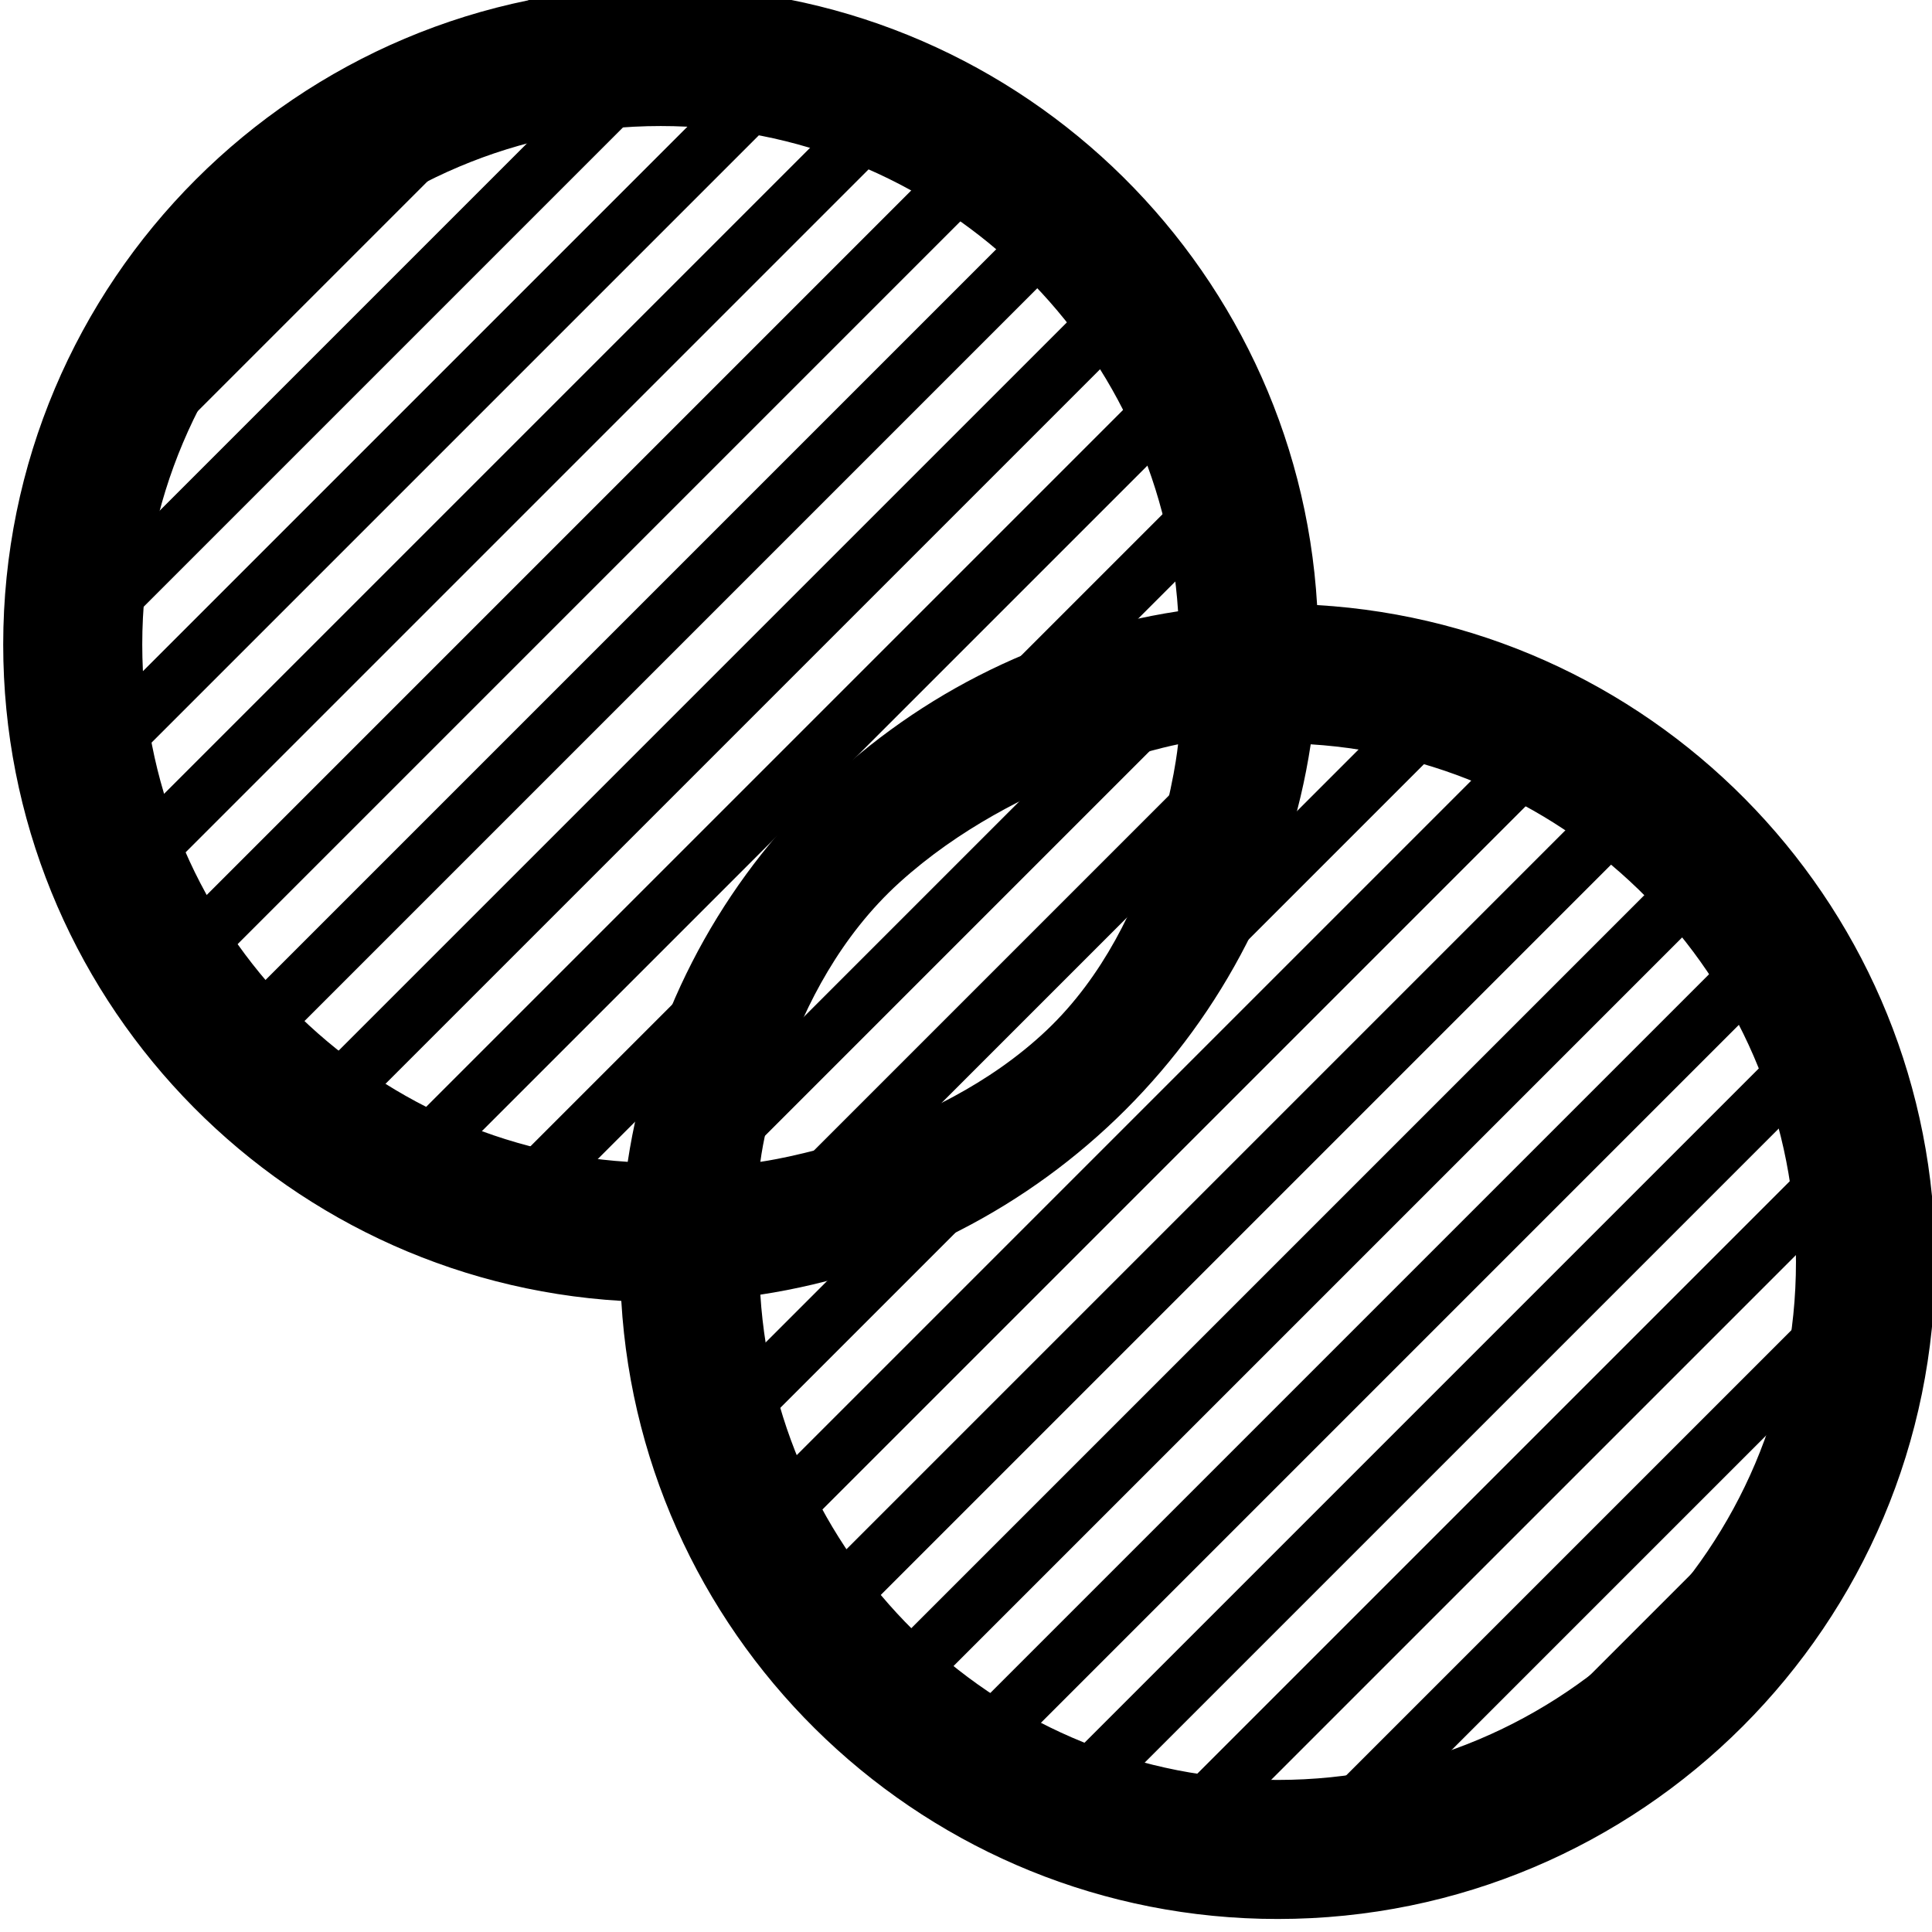
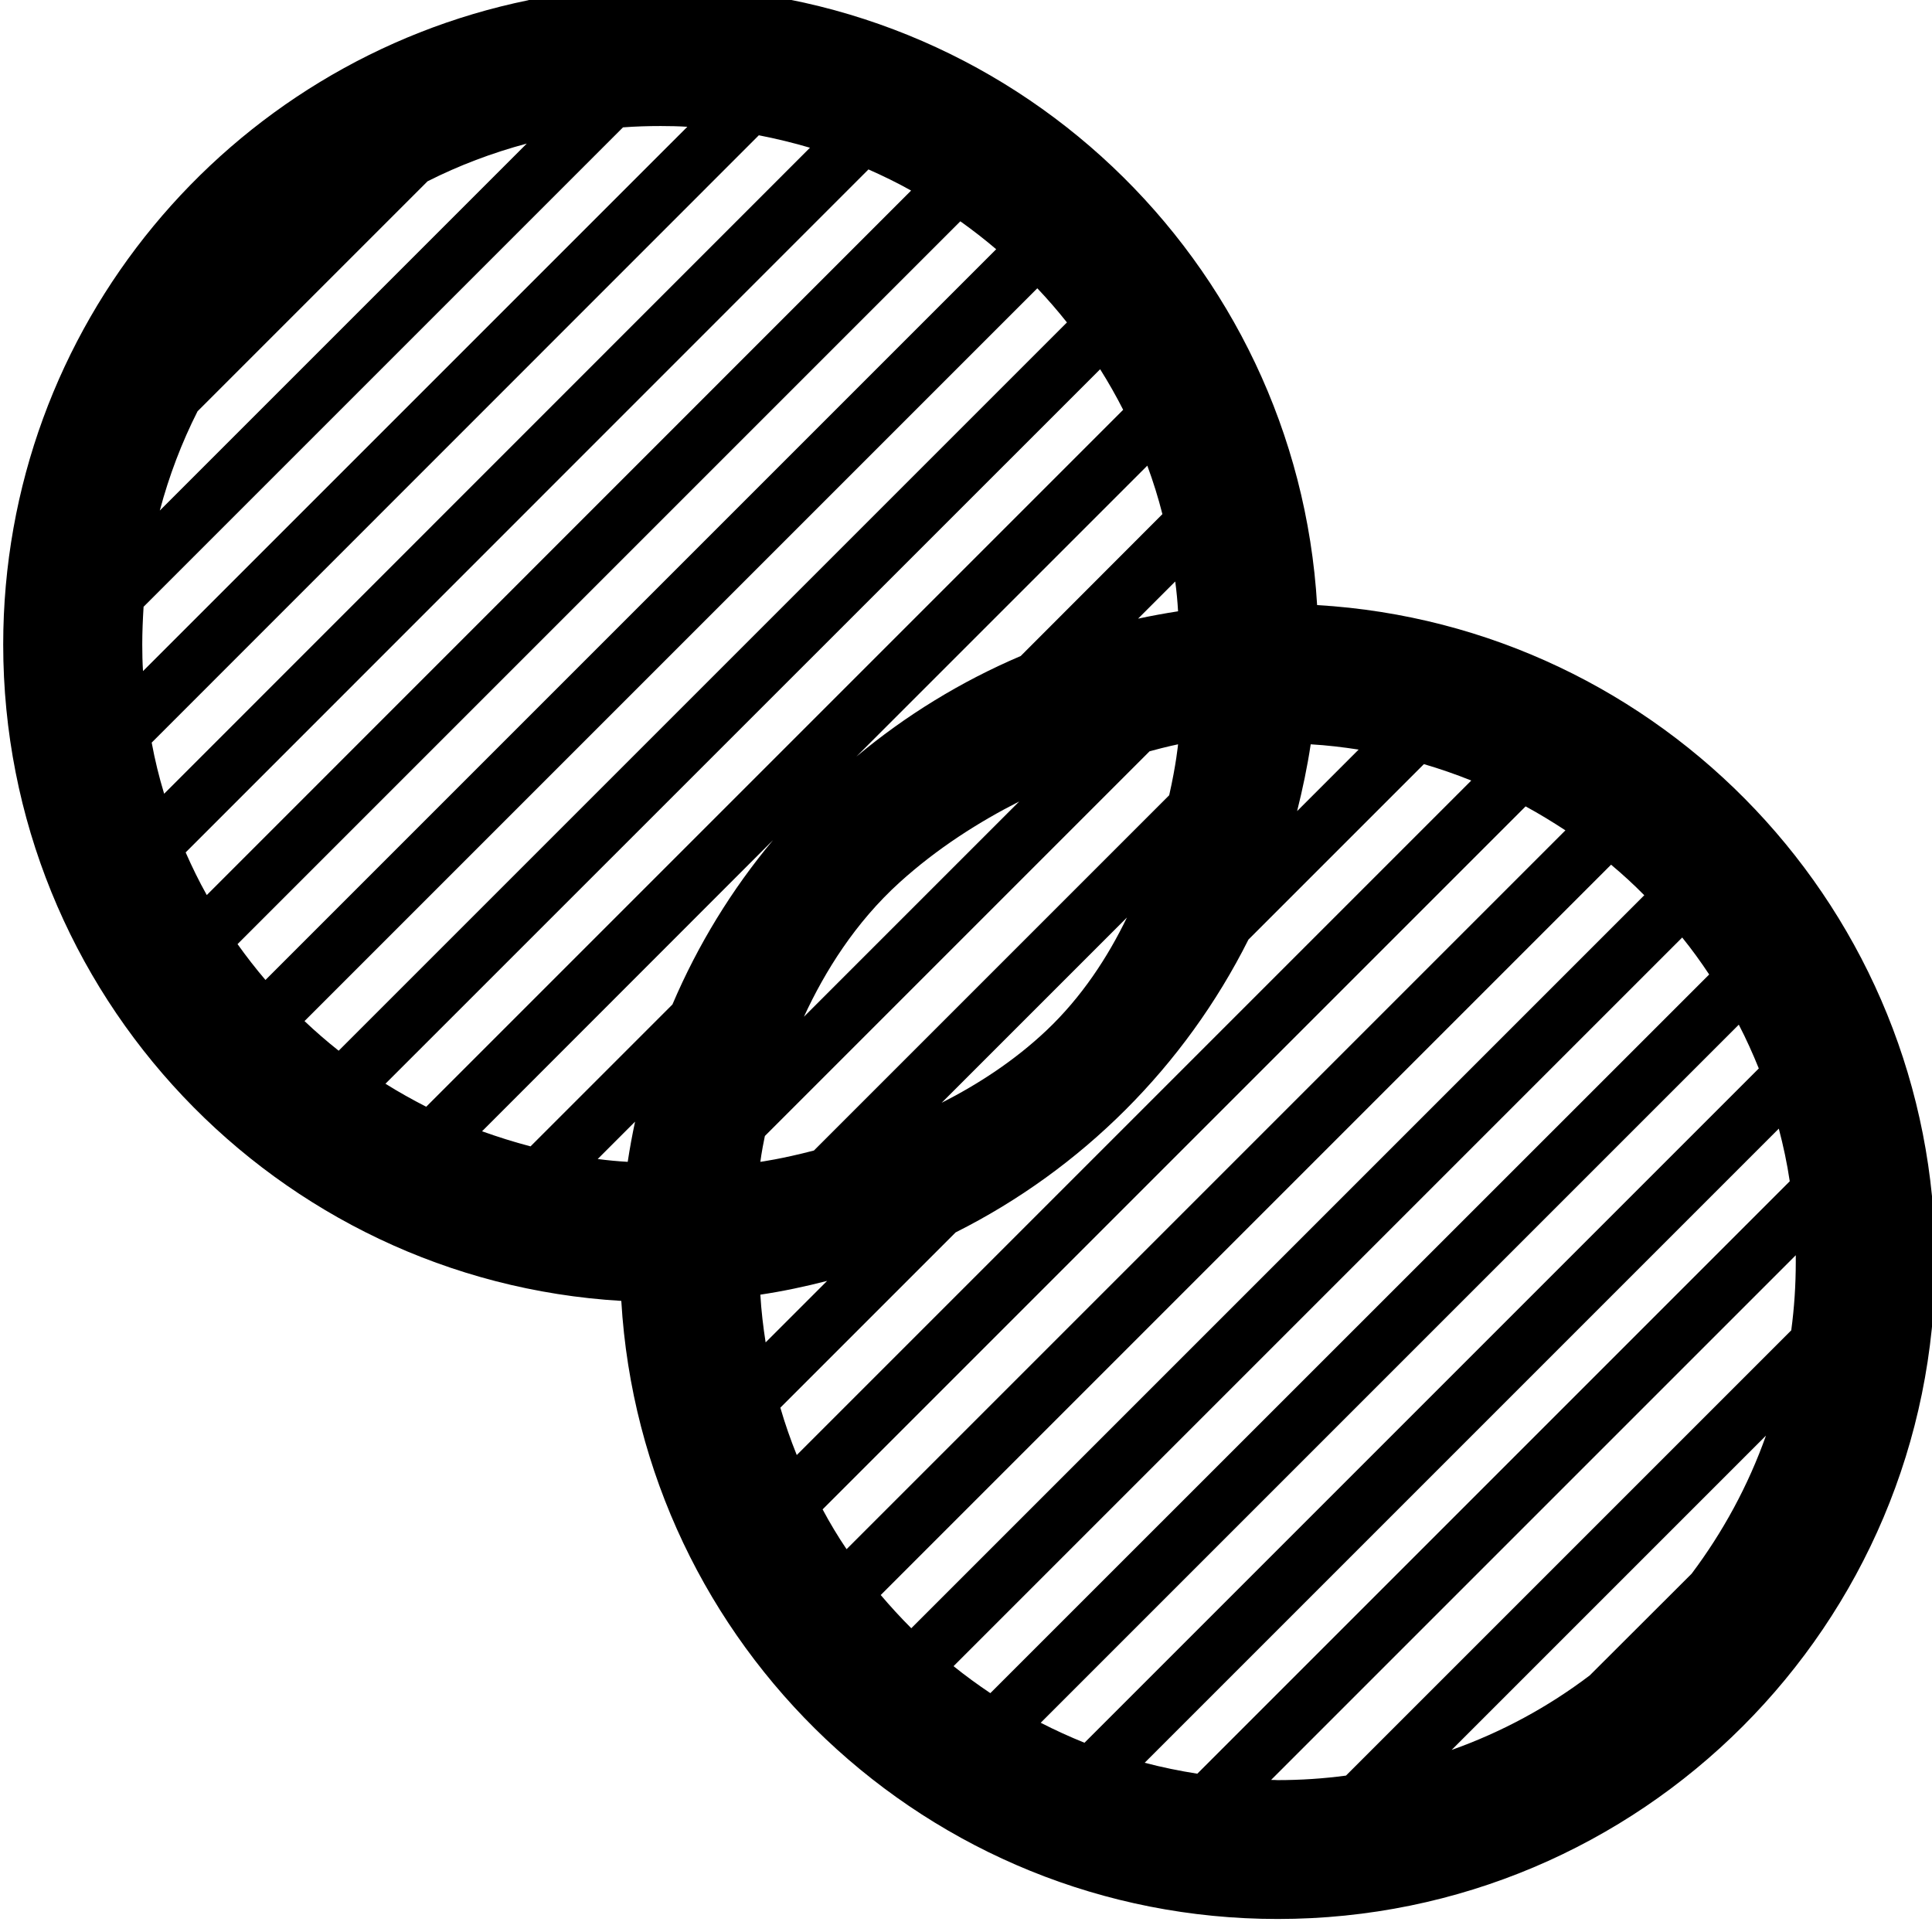
<svg xmlns="http://www.w3.org/2000/svg" version="1.1" id="Layer_1" x="0px" y="0px" viewBox="0 0 1024 1024" style="enable-background:new 0 0 1024 1024;" xml:space="preserve">
-   <path d="M698.1,320.7C687.3,138,535.7-6.9,350.2-6.9C157.7-6.9,1.7,149.1,1.7,341.6c0,185.5,144.9,337.1,327.6,347.9  c10.8,182.7,162.4,327.6,347.9,327.6c192.5,0,348.5-156,348.5-348.5C1025.7,483.1,880.8,331.5,698.1,320.7z M75.4,341.6  c0-151.7,123-274.8,274.8-274.8c145.9,0,265.1,113.7,274.2,257.2c-150.2,22.9-268.9,141.6-291.7,291.8  C189.1,606.7,75.4,487.5,75.4,341.6z M624.4,394.5c0,0-9.1,94.2-69.7,151.6S403,615.8,403,615.8s10.8-91.1,73.8-148.1  C539.8,410.7,624.4,394.5,624.4,394.5z M677.2,943.4c-145.9,0-265.1-113.7-274.2-257.2c150.2-22.8,268.9-141.5,291.7-291.7  c143.6,9,257.2,128.3,257.2,274.2C952,820.3,828.9,943.4,677.2,943.4z" />
-   <g>
-     <rect x="221" y="-62.3" transform="matrix(0.7071 0.7071 -0.7071 0.7071 222.3436 -103.3842)" width="30" height="558" />
-     <rect x="180.8" y="-58.7" transform="matrix(0.7071 0.7071 -0.7071 0.7071 185.1071 -85.4966)" width="30" height="478.9" />
-     <rect x="145.4" y="-47.4" transform="matrix(0.7071 0.7071 -0.7071 0.7071 146.7379 -72.0673)" width="30" height="377" />
-     <rect x="259.1" y="-24.2" transform="matrix(0.7071 0.7071 -0.7071 0.7071 260.4512 -119.1689)" width="30" height="558" />
-     <rect x="291.2" y="11.4" transform="matrix(0.7071 0.7071 -0.7071 0.7071 301.05 -128.9399)" width="30" height="575" />
-     <rect x="329.3" y="49.5" transform="matrix(0.7071 0.7071 -0.7071 0.7071 339.1576 -144.7245)" width="30" height="575" />
-     <rect x="367.4" y="87.7" transform="matrix(0.7071 0.7071 -0.7071 0.7071 377.2654 -160.5092)" width="30" height="575" />
-     <rect x="411.5" y="128.3" transform="matrix(0.7071 0.7071 -0.7071 0.7071 412.8817 -182.3076)" width="30" height="558" />
-     <rect x="449.6" y="166.4" transform="matrix(0.7071 0.7071 -0.7071 0.7071 450.9893 -198.0923)" width="30" height="558" />
-     <rect x="482.6" y="239.2" transform="matrix(0.7071 0.7071 -0.7071 0.7071 491.237 -208.7125)" width="30" height="498.9" />
-     <rect x="525.7" y="271.1" transform="matrix(0.7071 0.7071 -0.7071 0.7071 527.2678 -229.5102)" width="30" height="501.2" />
-     <rect x="563.9" y="280.7" transform="matrix(0.7071 0.7071 -0.7071 0.7071 565.3122 -245.4464)" width="30" height="558" />
-     <rect x="602" y="318.8" transform="matrix(0.7071 0.7071 -0.7071 0.7071 603.4198 -261.2311)" width="30" height="558" />
-     <rect x="634.1" y="354.4" transform="matrix(0.7071 0.7071 -0.7071 0.7071 644.0187 -271.002)" width="30" height="575" />
-     <rect x="677.5" y="379.8" transform="matrix(0.7071 0.7071 -0.7071 0.7071 679.9388 -292.0689)" width="30" height="589.9" />
-     <rect x="716.4" y="433.1" transform="matrix(0.7071 0.7071 -0.7071 0.7071 717.7426 -308.5851)" width="30" height="558" />
-     <rect x="716.4" y="433.1" transform="matrix(0.7071 0.7071 -0.7071 0.7071 717.7426 -308.5851)" width="30" height="558" />
-     <rect x="754.5" y="471.2" transform="matrix(0.7071 0.7071 -0.7071 0.7071 755.8502 -324.3698)" width="30" height="558" />
-     <rect x="790" y="520.1" transform="matrix(0.7071 0.7071 -0.7071 0.7071 795.0283 -337.5737)" width="30" height="541.7" />
-     <rect x="828.1" y="622.9" transform="matrix(0.7071 0.7071 -0.7071 0.7071 835.6738 -352.2664)" width="30" height="419.5" />
-     <rect x="868.6" y="723.4" transform="matrix(0.7071 0.7071 -0.7071 0.7071 872.7636 -370.5182)" width="30" height="289.7" />
-   </g>
+   <path d="M698.1,320.7C687.3,138,535.7-6.9,350.2-6.9c-22.3,0-44.1,2.1-65.2,6.1l-2-2l-2.9,2.9C121.2,32.6,1.7,173.1,1.7,341.6  c0,185.5,144.9,337.1,327.6,347.9c10.8,182.7,162.4,327.6,347.9,327.6c192.5,0,348.5-156,348.5-348.5  C1025.7,483.1,880.8,331.5,698.1,320.7z M896.6,834.1L842.6,888c-22,16.7-46.7,30.1-73.2,39.5l166.6-166.6  C926.6,787.4,913.2,812,896.6,834.1z M403,615.8c0,0,0.6-5.1,2.4-13.7l203.9-203.9c9.5-2.6,15.1-3.7,15.1-3.7s-1,10.7-4.7,27  L431.4,609.8C414.2,614.3,403,615.8,403,615.8z M104.7,218L226.6,96.1c16.6-8.4,34.3-15.1,52.6-20L84.7,270.6  C89.6,252.2,96.3,234.6,104.7,218z M75.4,341.6c0-6.7,0.3-13.4,0.7-20L330.2,67.5c6.6-0.5,13.3-0.7,20-0.7c4.7,0,9.5,0.1,14.1,0.4  L75.8,355.7C75.5,351.1,75.4,346.3,75.4,341.6z M402.2,71.7c9.2,1.8,18.3,4,27.1,6.6L87,420.7c-2.7-8.9-4.9-17.9-6.6-27.1  L402.2,71.7z M460.3,89.8c7.7,3.4,15.3,7.1,22.6,11.2L109.6,474.4c-4.1-7.3-7.8-14.9-11.2-22.6L460.3,89.8z M509,117.3  c6.6,4.7,12.9,9.6,19,14.8L140.7,519.4c-5.2-6.1-10.1-12.4-14.8-19L509,117.3z M549.8,152.8c5.5,5.8,10.7,11.8,15.7,18.1l-386,386  c-6.3-5-12.3-10.2-18.1-15.7L549.8,152.8z M583.1,195.7c4.4,7,8.5,14.2,12.2,21.5L225.9,586.6c-7.4-3.8-14.6-7.8-21.6-12.2  L583.1,195.7z M624.4,324c-7.1,1.1-14.2,2.4-21.2,3.9l19.7-19.7C623.6,313.4,624.1,318.7,624.4,324z M541,347.7  c-31.7,13.5-61,31.5-87.1,53.3l154.2-154.2c3.1,8.4,5.8,17,8,25.7L541,347.7z M409.7,445.3c-21.8,26.1-39.8,55.4-53.3,87.1  l-75.2,75.2c-8.8-2.3-17.3-5-25.7-8L409.7,445.3z M336.6,594.5c-1.5,7-2.8,14.1-3.9,21.3c-5.3-0.3-10.6-0.8-15.9-1.5L336.6,594.5z   M476.8,467.7c20.1-18.2,42.3-32.2,63.4-42.9L426.1,538.9C437.2,514.8,453.4,488.9,476.8,467.7z M554.7,546.1  c-17,16.1-36.5,28.7-55.6,38.4l98.2-98.2C587.2,507.2,573.4,528.4,554.7,546.1z M694.7,394.5c8.6,0.5,17,1.5,25.4,2.8l-32.6,32.6  C690.4,418.3,692.9,406.5,694.7,394.5z M403,686.2c12-1.8,23.8-4.3,35.4-7.3l-32.6,32.6C404.5,703.2,403.5,694.8,403,686.2z   M506.5,653.2C573.5,619.6,628.1,565,661.7,498l93-93c8.5,2.5,16.9,5.4,25.1,8.7L422.3,771.2c-3.3-8.2-6.2-16.5-8.7-25.1  L506.5,653.2z M808.6,427.4c7.2,3.9,14.2,8.2,21.1,12.7l-381,381c-4.6-6.8-8.8-13.8-12.7-21.1L808.6,427.4z M853.9,458.3  c6.1,5.1,12,10.5,17.6,16.2L483,863c-5.6-5.6-11-11.5-16.2-17.6L853.9,458.3z M891.6,496.9c5.1,6.3,9.8,12.8,14.3,19.6L524.9,897.4  c-6.7-4.5-13.3-9.3-19.5-14.3L891.6,496.9z M921.6,543.1c3.9,7.5,7.4,15.3,10.6,23.2L574.8,923.7c-7.9-3.2-15.6-6.7-23.2-10.6  L921.6,543.1z M942.8,598.2c2.4,9.1,4.4,18.4,5.8,27.9l-314,314c-9.5-1.5-18.8-3.4-27.9-5.8L942.8,598.2z M673.7,943.4l278.1-278.1  c0,1.2,0,2.3,0,3.5c0,12.3-0.8,24.4-2.4,36.3l-236,236c-11.9,1.6-24,2.4-36.3,2.4C676,943.4,674.9,943.4,673.7,943.4z" />
</svg>
